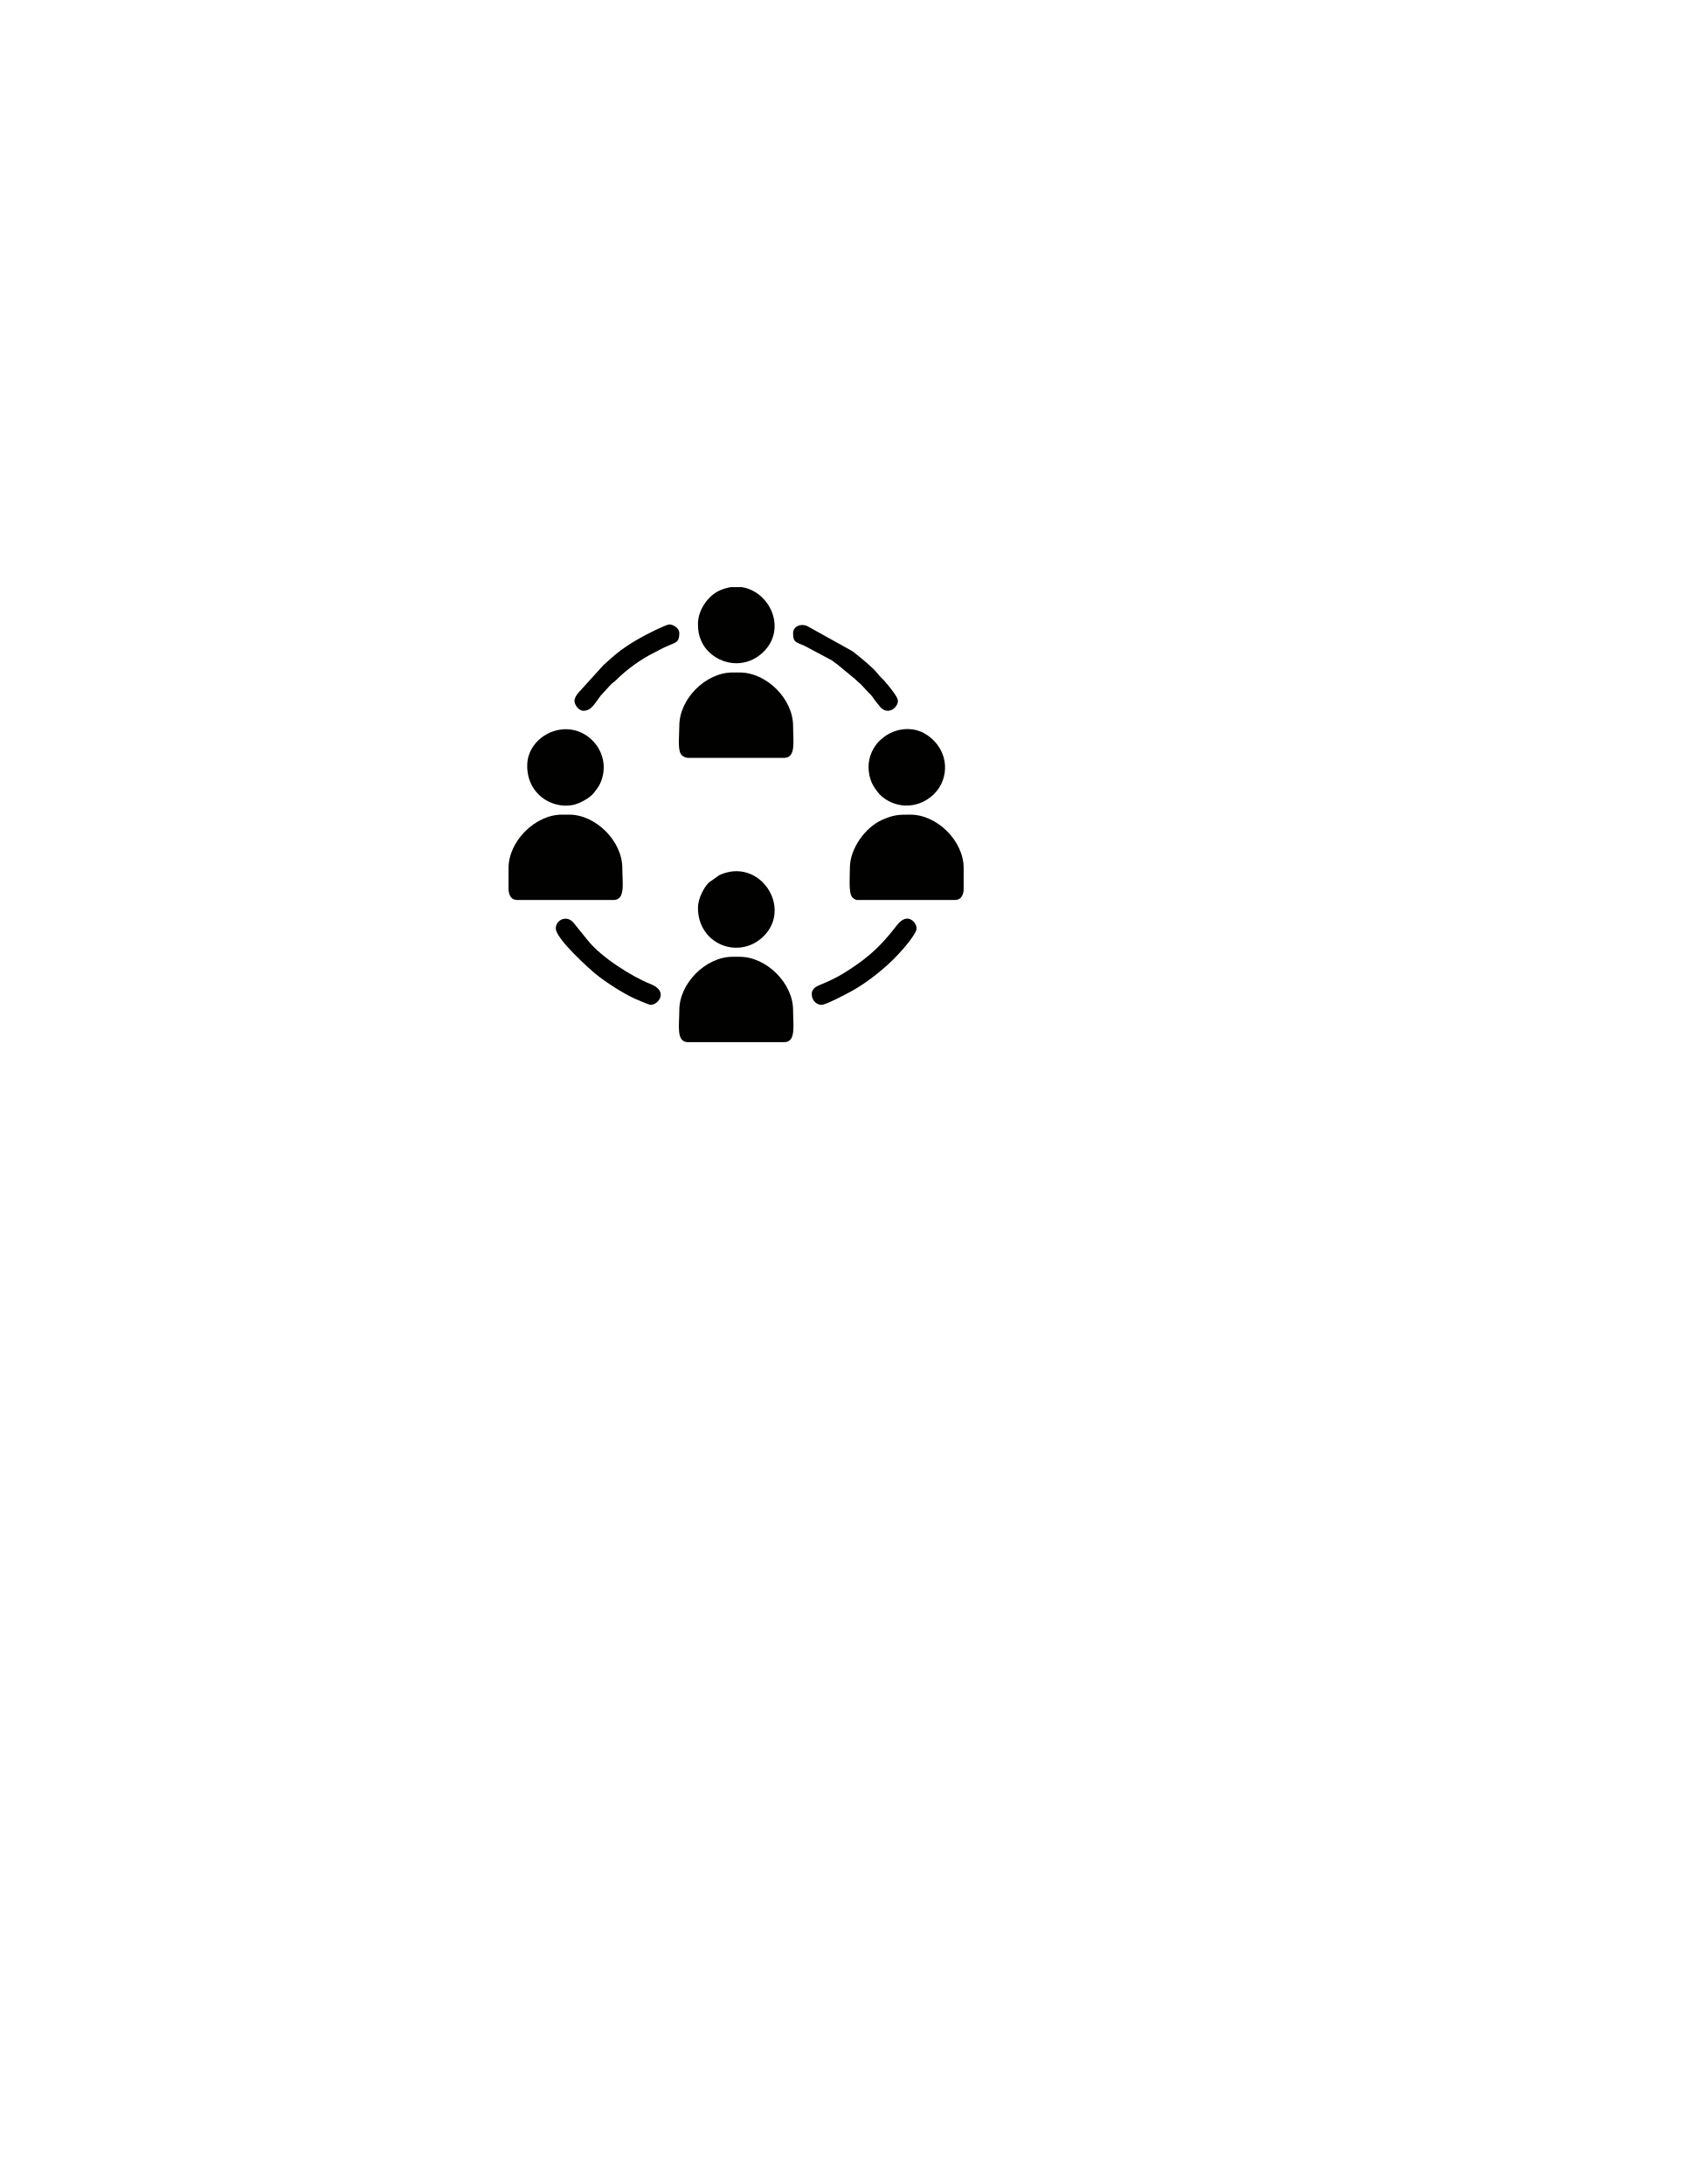
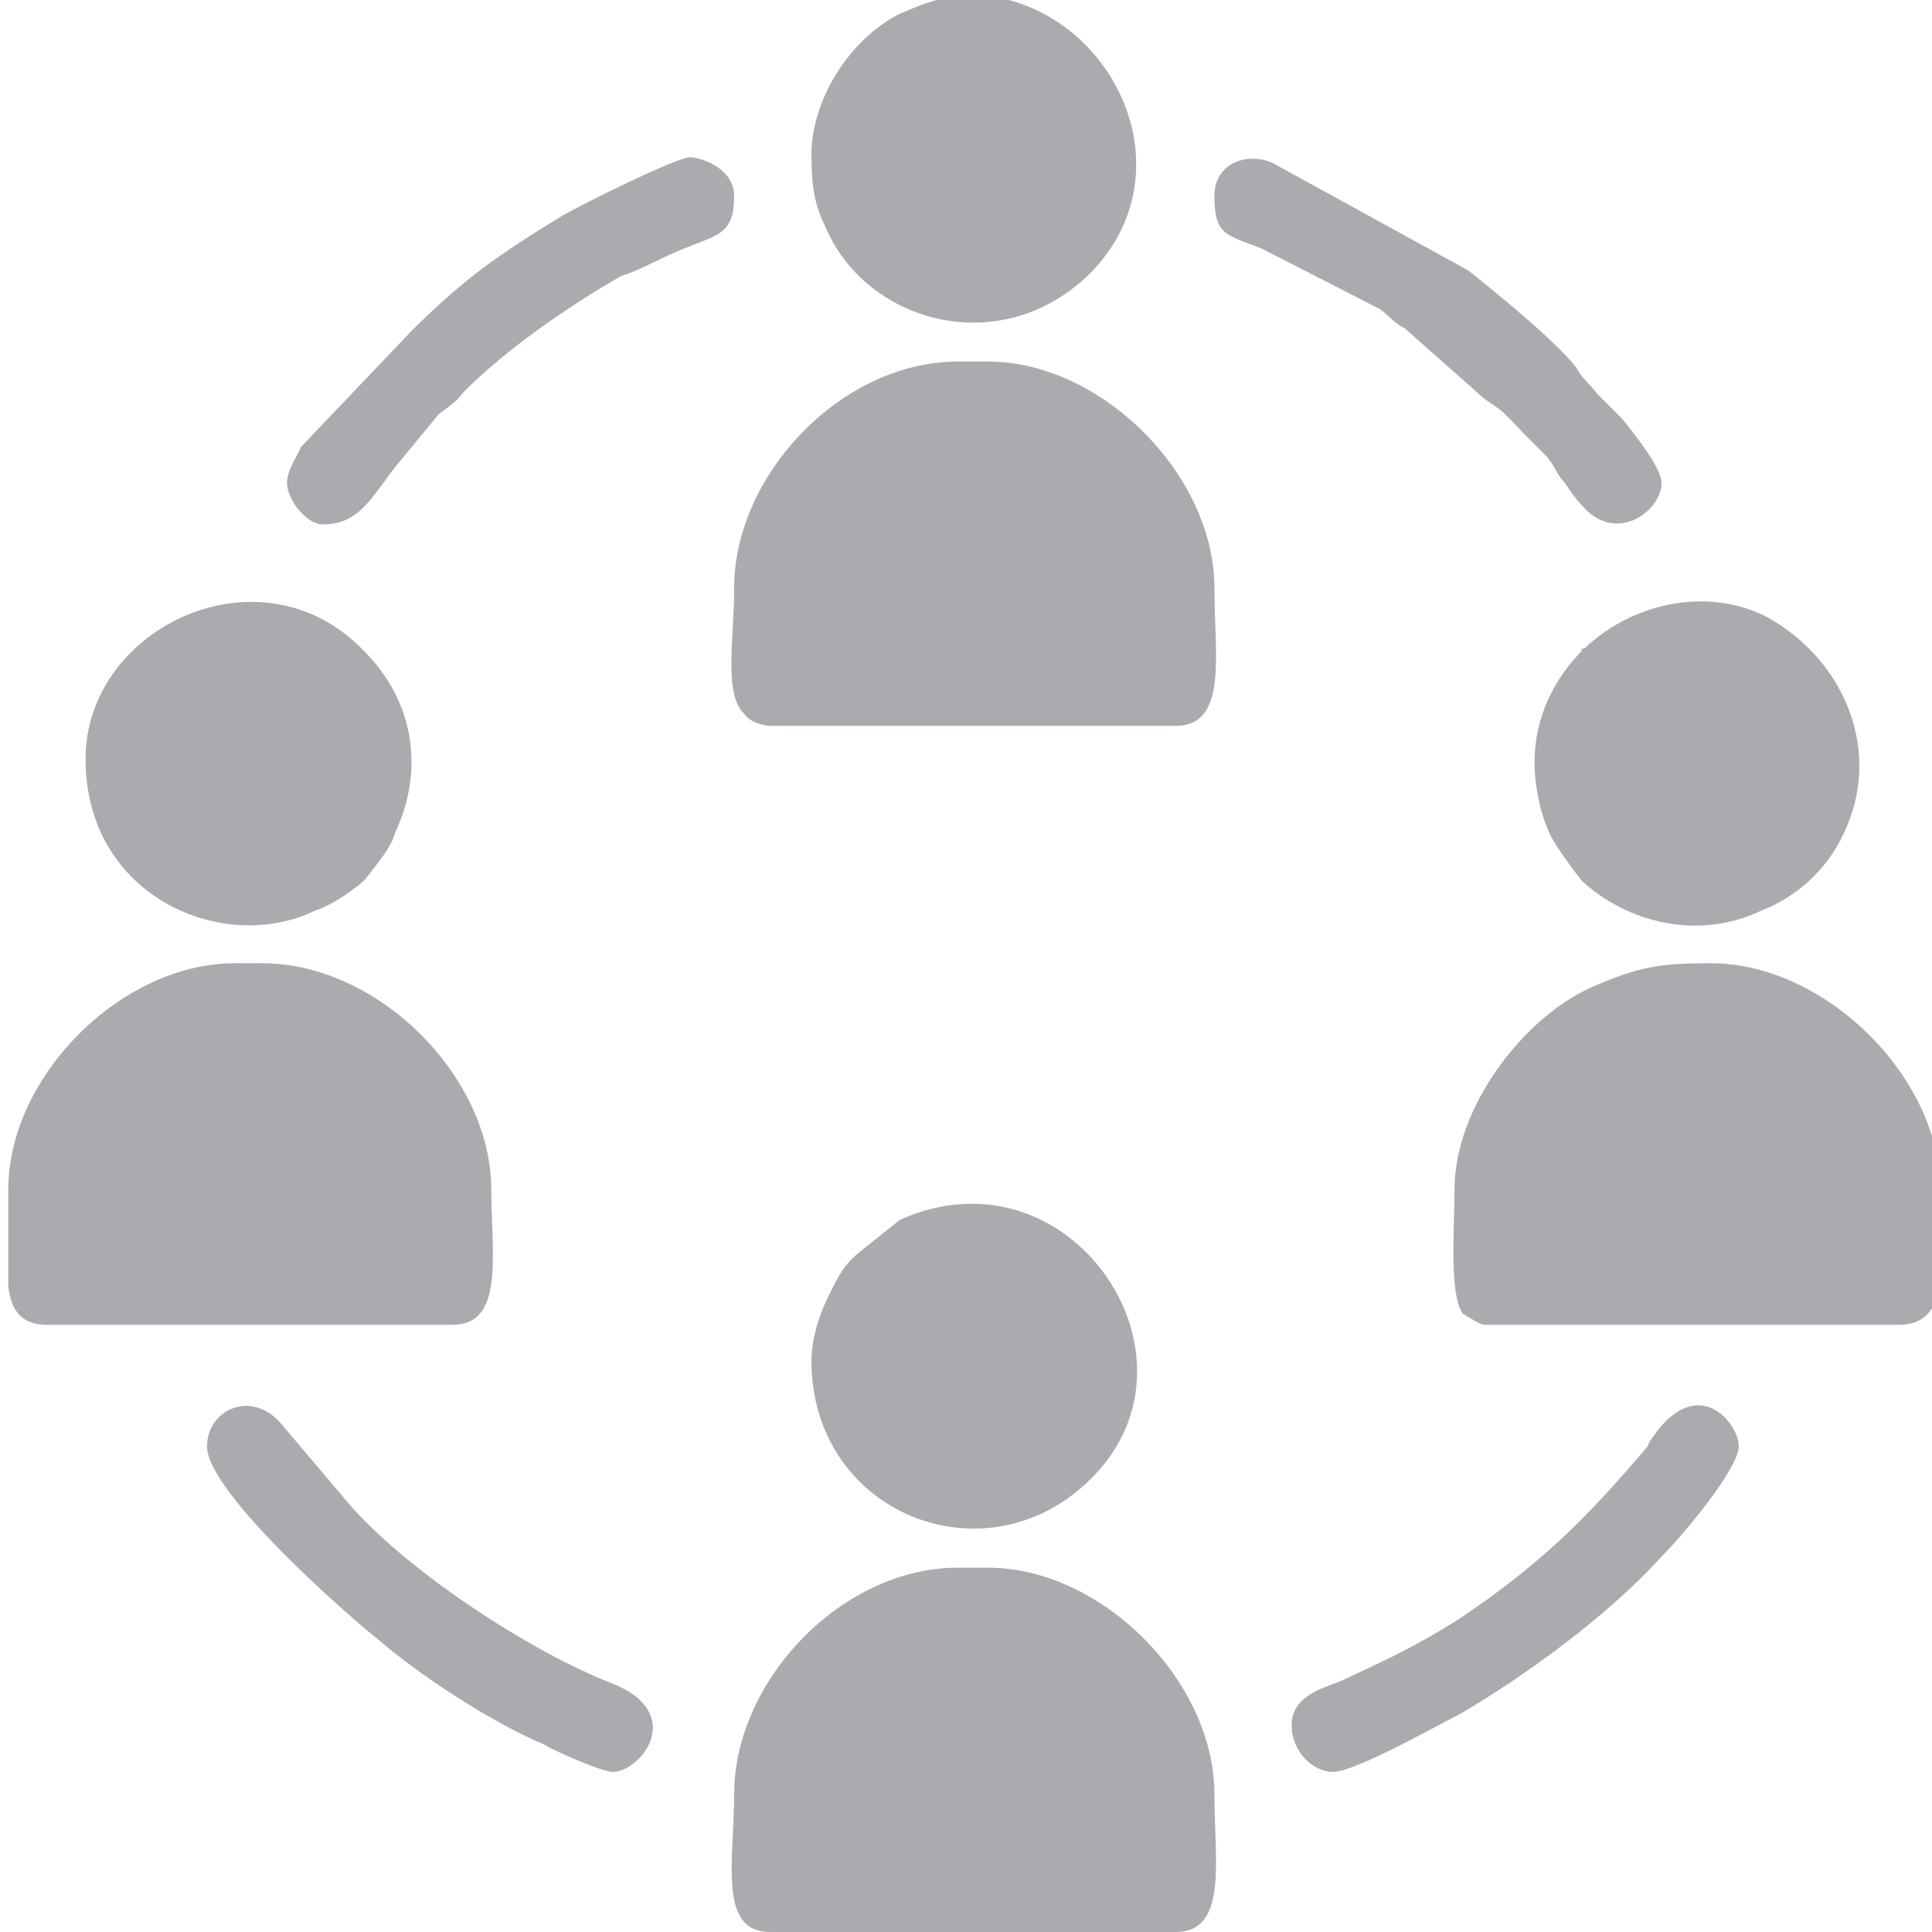
- <svg xmlns="http://www.w3.org/2000/svg" xml:space="preserve" width="8.5in" height="11in" version="1.1" style="shape-rendering:geometricPrecision; text-rendering:geometricPrecision; image-rendering:optimizeQuality; fill-rule:evenodd; clip-rule:evenodd" viewBox="0 0 8500 11000">
+ <svg xmlns="http://www.w3.org/2000/svg" xml:space="preserve" width="0.7in" height="0.7in" version="1.1" style="shape-rendering:geometricPrecision; text-rendering:geometricPrecision; image-rendering:optimizeQuality; fill-rule:evenodd; clip-rule:evenodd" viewBox="0 0 700 700">
  <defs>
    <style type="text/css">
   
-     .fil0 {fill:#010100}
+     .fil0 {fill:#A9ABAE}
   
  </style>
  </defs>
  <g id="Layer_x0020_1">
    <g id="_1932294857456">
-       <path class="fil0" d="M4280 4372c0,43 -7,123 11,146 4,5 17,15 25,15l492 0c29,0 41,-19 45,-48l0 -113c0,-136 -133,-269 -269,-269 -62,0 -84,1 -143,27 -82,37 -161,142 -161,242z" />
-       <path class="fil0" d="M3421 3656c0,60 -11,129 15,150 7,6 19,11 29,11l484 0c61,0 45,-84 45,-161 0,-136 -134,-269 -269,-269l-36 0c-135,0 -268,133 -268,269z" />
-       <path class="fil0" d="M2561 4485c4,29 16,48 45,48l483 0c62,0 45,-84 45,-161 0,-135 -133,-269 -268,-269l-36 0c-135,0 -269,134 -269,269l0 113z" />
-       <path class="fil0" d="M3421 5088c0,77 -17,161 44,161l484 0c61,0 45,-84 45,-161 0,-136 -134,-269 -269,-269l-36 0c-135,0 -268,134 -268,269z" />
-       <path class="fil0" d="M3515 3141c0,34 4,59 16,86 48,110 205,160 312,58 122,-117 35,-306 -108,-328l-54 0c-19,3 -39,9 -59,18 -59,28 -107,100 -107,166z" />
-       <path class="fil0" d="M3515 4573c0,182 204,263 328,145 152,-146 -19,-404 -221,-310l-52 37c-17,17 -26,33 -36,54 -10,19 -19,47 -19,74z" />
-       <path class="fil0" d="M4374 3862c0,31 6,57 17,82 7,16 28,46 40,58 51,51 134,73 212,39 42,-19 78,-52 98,-94 45,-97 4,-203 -87,-254 -67,-37 -159,-25 -221,35 -1,0 -2,1 -3,2 -29,29 -56,76 -56,132z" />
-       <path class="fil0" d="M2655 3857c0,165 164,236 269,184 22,-11 42,-22 59,-39 12,-12 33,-41 39,-55 34,-73 20,-157 -36,-215 -124,-128 -331,-31 -331,125z" />
-       <path class="fil0" d="M4088 5007c0,33 25,54 49,54 23,0 123,-54 148,-67 81,-44 178,-121 240,-189 23,-24 91,-102 91,-129 0,-29 -45,-85 -98,-17 -5,6 -7,8 -12,15 -70,89 -126,142 -223,206 -53,35 -82,50 -140,75 -25,10 -55,20 -55,52z" />
-       <path class="fil0" d="M2799 4676c0,53 172,206 200,229 50,41 138,98 198,125 11,5 71,31 80,31 38,0 91,-67 1,-104 -96,-38 -250,-135 -319,-222l-72 -89c-35,-39 -88,-12 -88,30z" />
-       <path class="fil0" d="M2893 3530c0,21 23,50 44,50 42,0 58,-37 87,-75l51 -56c11,-11 17,-13 29,-25 51,-51 122,-103 187,-135 23,-12 48,-26 72,-36 38,-17 58,-16 58,-63 0,-31 -36,-45 -50,-45 -17,0 -129,57 -147,68 -81,46 -120,77 -185,137l-128 141c-7,9 -18,25 -18,39z" />
-       <path class="fil0" d="M3994 3190c0,46 15,44 58,63l137 73c13,9 18,14 31,23l86 71c30,30 13,8 54,53 9,11 17,17 26,27 9,10 15,21 23,31 8,10 16,20 24,30 40,44 89,2 89,-31 0,-18 -34,-59 -44,-72l-27 -32c-11,-12 -20,-18 -30,-32 -25,-32 -94,-88 -128,-114l-230 -128c-31,-12 -69,2 -69,38z" />
+       <path class="fil0" d="M527 431c0,14 -2,38 3,45 2,1 6,4 8,4l150 0c9,0 13,-5 15,-14l0 -35c0,-41 -42,-82 -83,-82 -18,0 -26,1 -44,9 -24,11 -49,43 -49,73z" />
+       <path class="fil0" d="M266 213c0,19 -4,39 4,46 1,2 6,4 9,4l147 0c19,0 14,-26 14,-50 0,-41 -41,-82 -82,-82l-11 0c-42,0 -81,41 -81,82z" />
+       <path class="fil0" d="M3 466c1,9 5,14 14,14l147 0c19,0 14,-26 14,-49 0,-41 -41,-82 -83,-82l-10 0c-41,0 -82,41 -82,82l0 35z" />
+       <path class="fil0" d="M266 650c0,24 -6,50 13,50l147 0c19,0 14,-26 14,-50 0,-41 -41,-82 -82,-82l-11 0c-42,0 -81,41 -81,82z" />
+       <path class="fil0" d="M294 56c0,11 1,18 5,26 14,34 62,49 95,18 37,-36 11,-93 -33,-101l-17 0c-6,1 -11,3 -18,6 -18,9 -32,31 -32,51z" />
+       <path class="fil0" d="M294 493c0,55 62,80 100,44 47,-44 -6,-123 -68,-95l-15 12c-6,5 -8,10 -11,16 -3,6 -6,15 -6,23z" />
+       <path class="fil0" d="M556 276c0,9 2,18 5,25 2,5 9,14 12,18 16,15 42,22 65,11 13,-5 24,-15 30,-28 14,-29 1,-62 -27,-78 -20,-11 -48,-7 -67,11 -1,0 -1,0 -1,1 -9,9 -17,23 -17,40z" />
+       <path class="fil0" d="M31 275c0,50 50,71 83,55 6,-2 12,-6 18,-11 3,-4 10,-12 11,-17 11,-23 7,-48 -11,-66 -37,-39 -101,-9 -101,39z" />
+       <path class="fil0" d="M468 625c0,10 8,17 15,17 8,0 38,-17 46,-21 24,-14 54,-36 73,-57 8,-8 28,-32 28,-40 0,-8 -14,-26 -30,-5 -1,2 -2,2 -3,5 -22,26 -39,43 -69,63 -16,10 -25,14 -42,22 -8,3 -18,6 -18,16z" />
+       <path class="fil0" d="M75 524c0,17 53,63 62,70 15,13 41,30 60,38 3,2 21,10 25,10 10,0 27,-21 0,-32 -29,-11 -77,-42 -98,-68l-22 -26c-11,-13 -27,-5 -27,8z" />
+       <path class="fil0" d="M104 175c0,6 7,15 13,15 14,0 18,-11 28,-23l14 -17c4,-3 6,-4 9,-8 16,-16 38,-31 57,-42 7,-2 15,-7 23,-10 12,-5 18,-5 18,-19 0,-10 -12,-14 -16,-14 -5,0 -39,17 -46,21 -23,14 -36,23 -55,42l-40 42c-1,3 -5,8 -5,13z" />
+       <path class="fil0" d="M440 71c0,14 4,14 17,19l43 22c4,3 5,5 9,7l26 23c9,8 5,2 17,15 3,3 5,5 8,8 3,3 4,7 7,10 2,3 4,6 7,9 12,13 28,1 28,-9 0,-6 -11,-19 -14,-23l-9 -9c-3,-4 -6,-6 -8,-10 -8,-10 -29,-27 -39,-35l-71 -39c-9,-4 -21,0 -21,12z" />
    </g>
  </g>
</svg>
